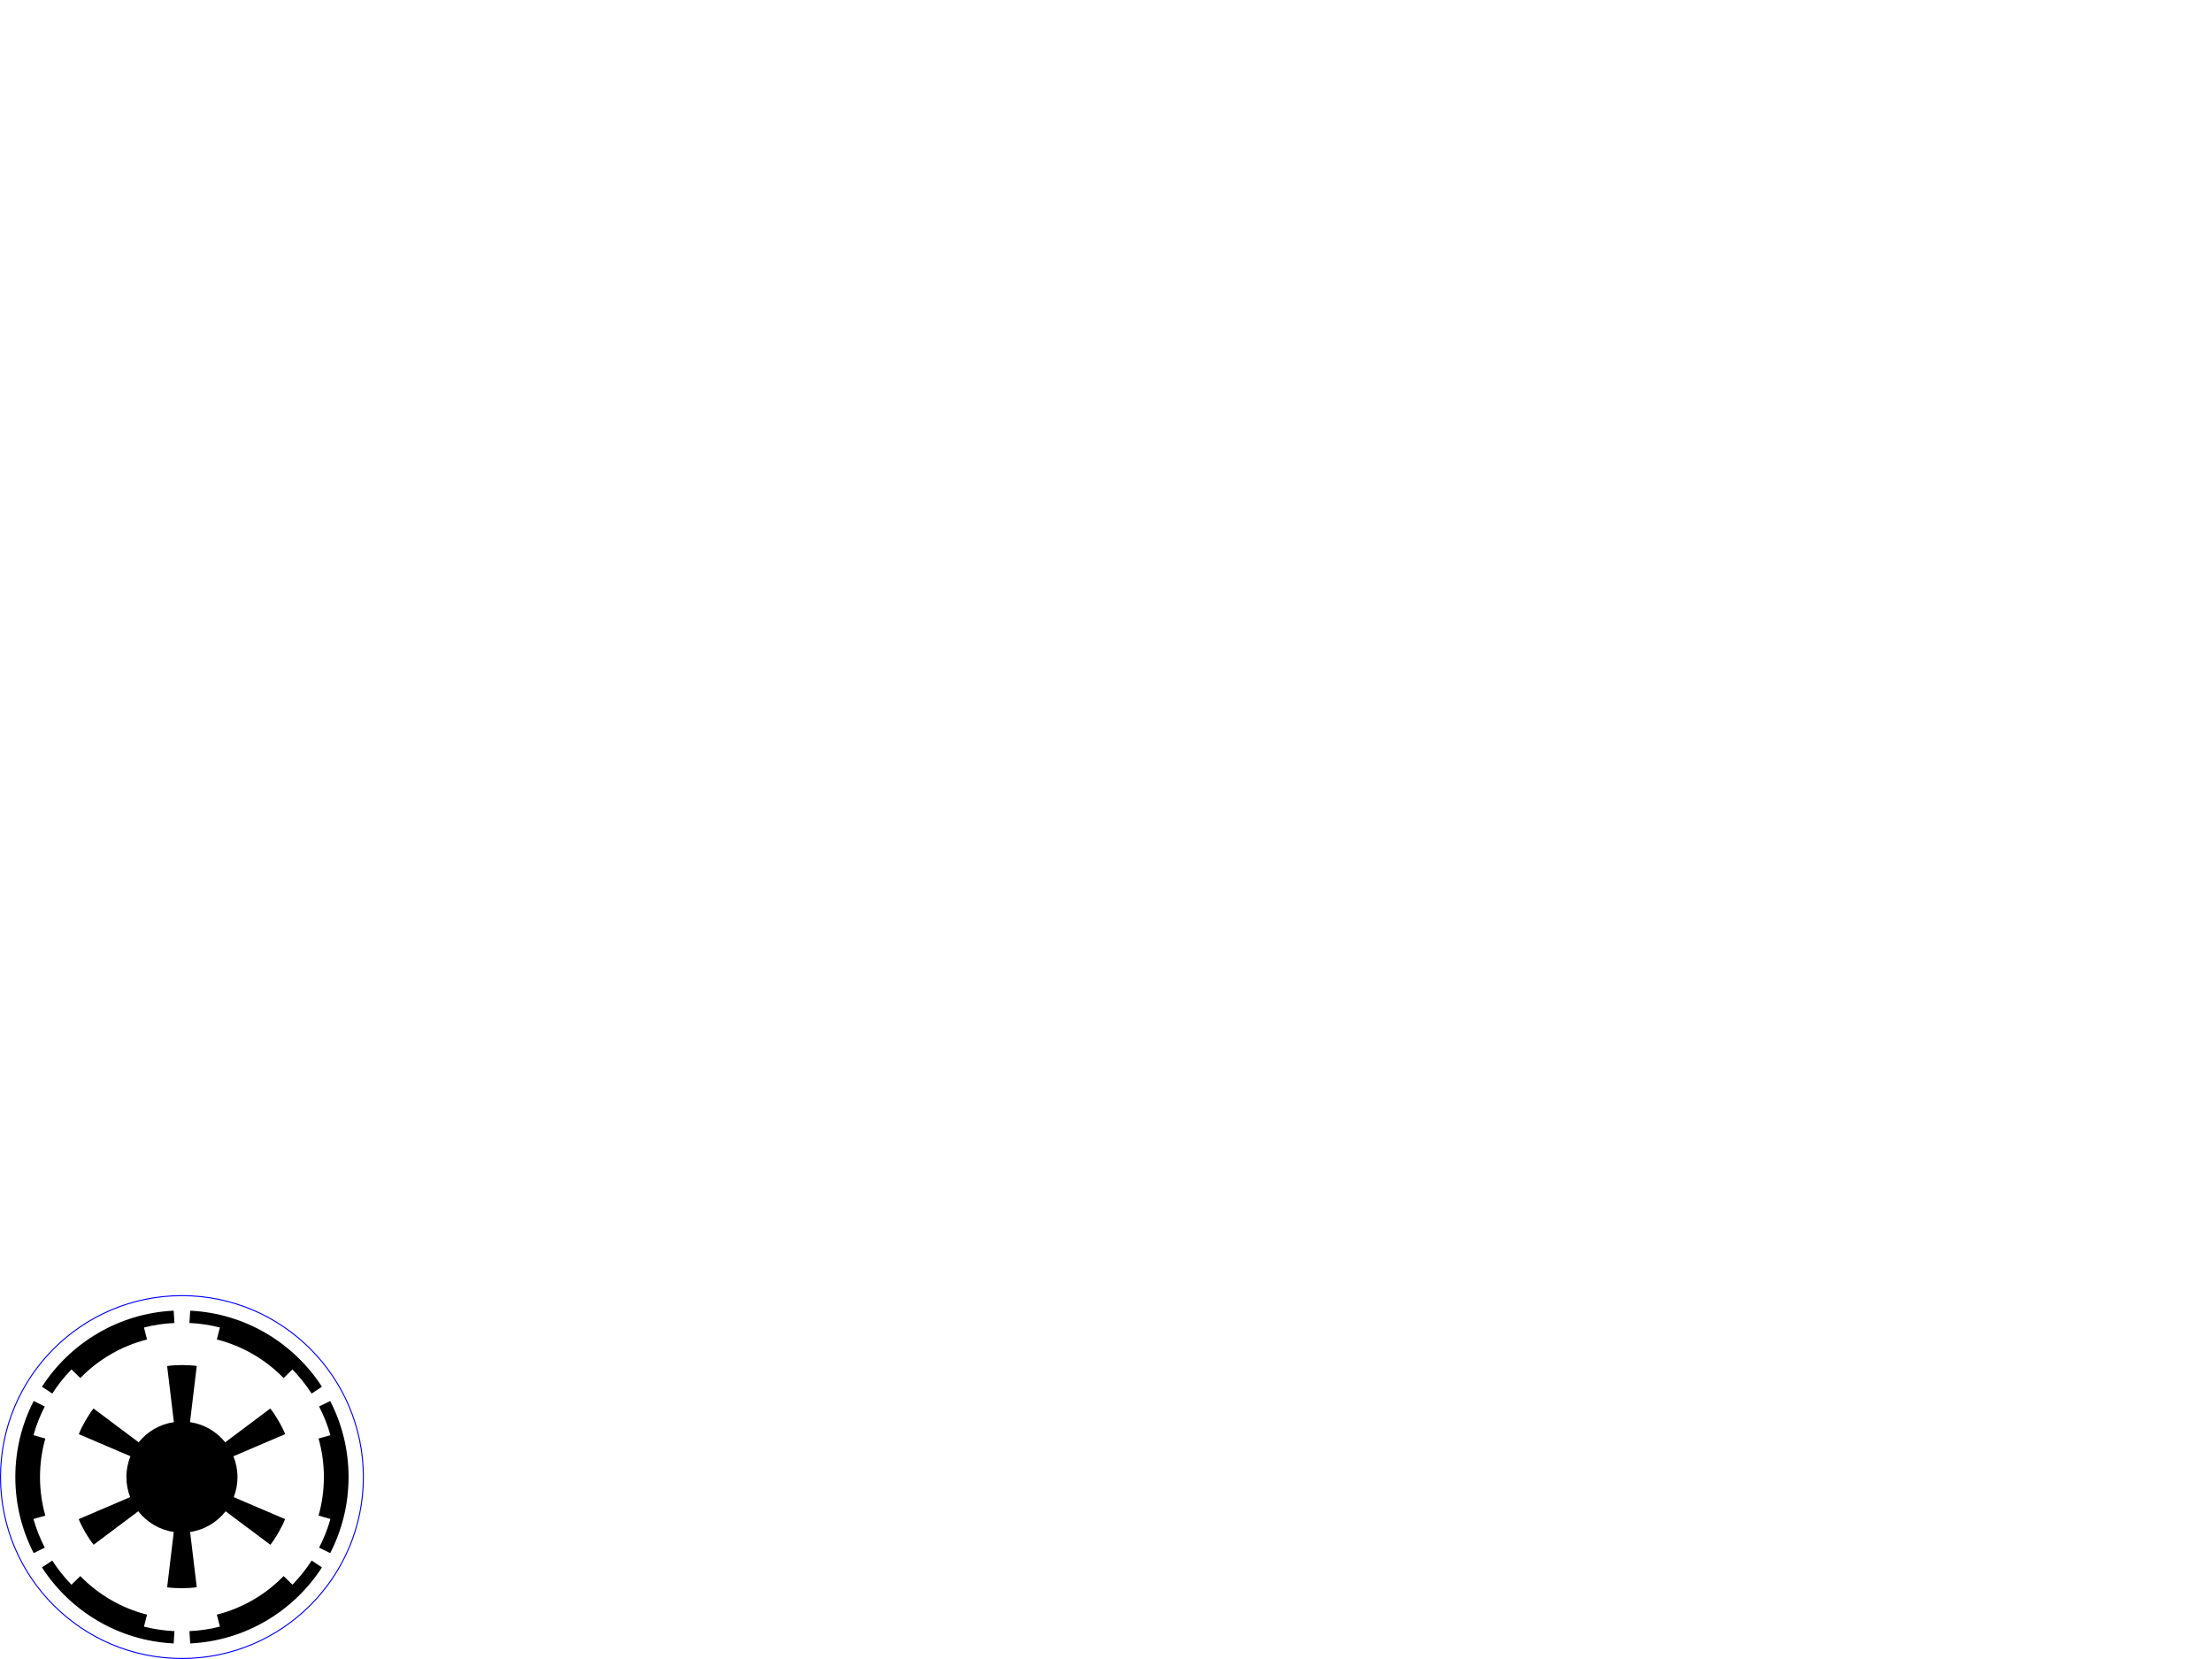
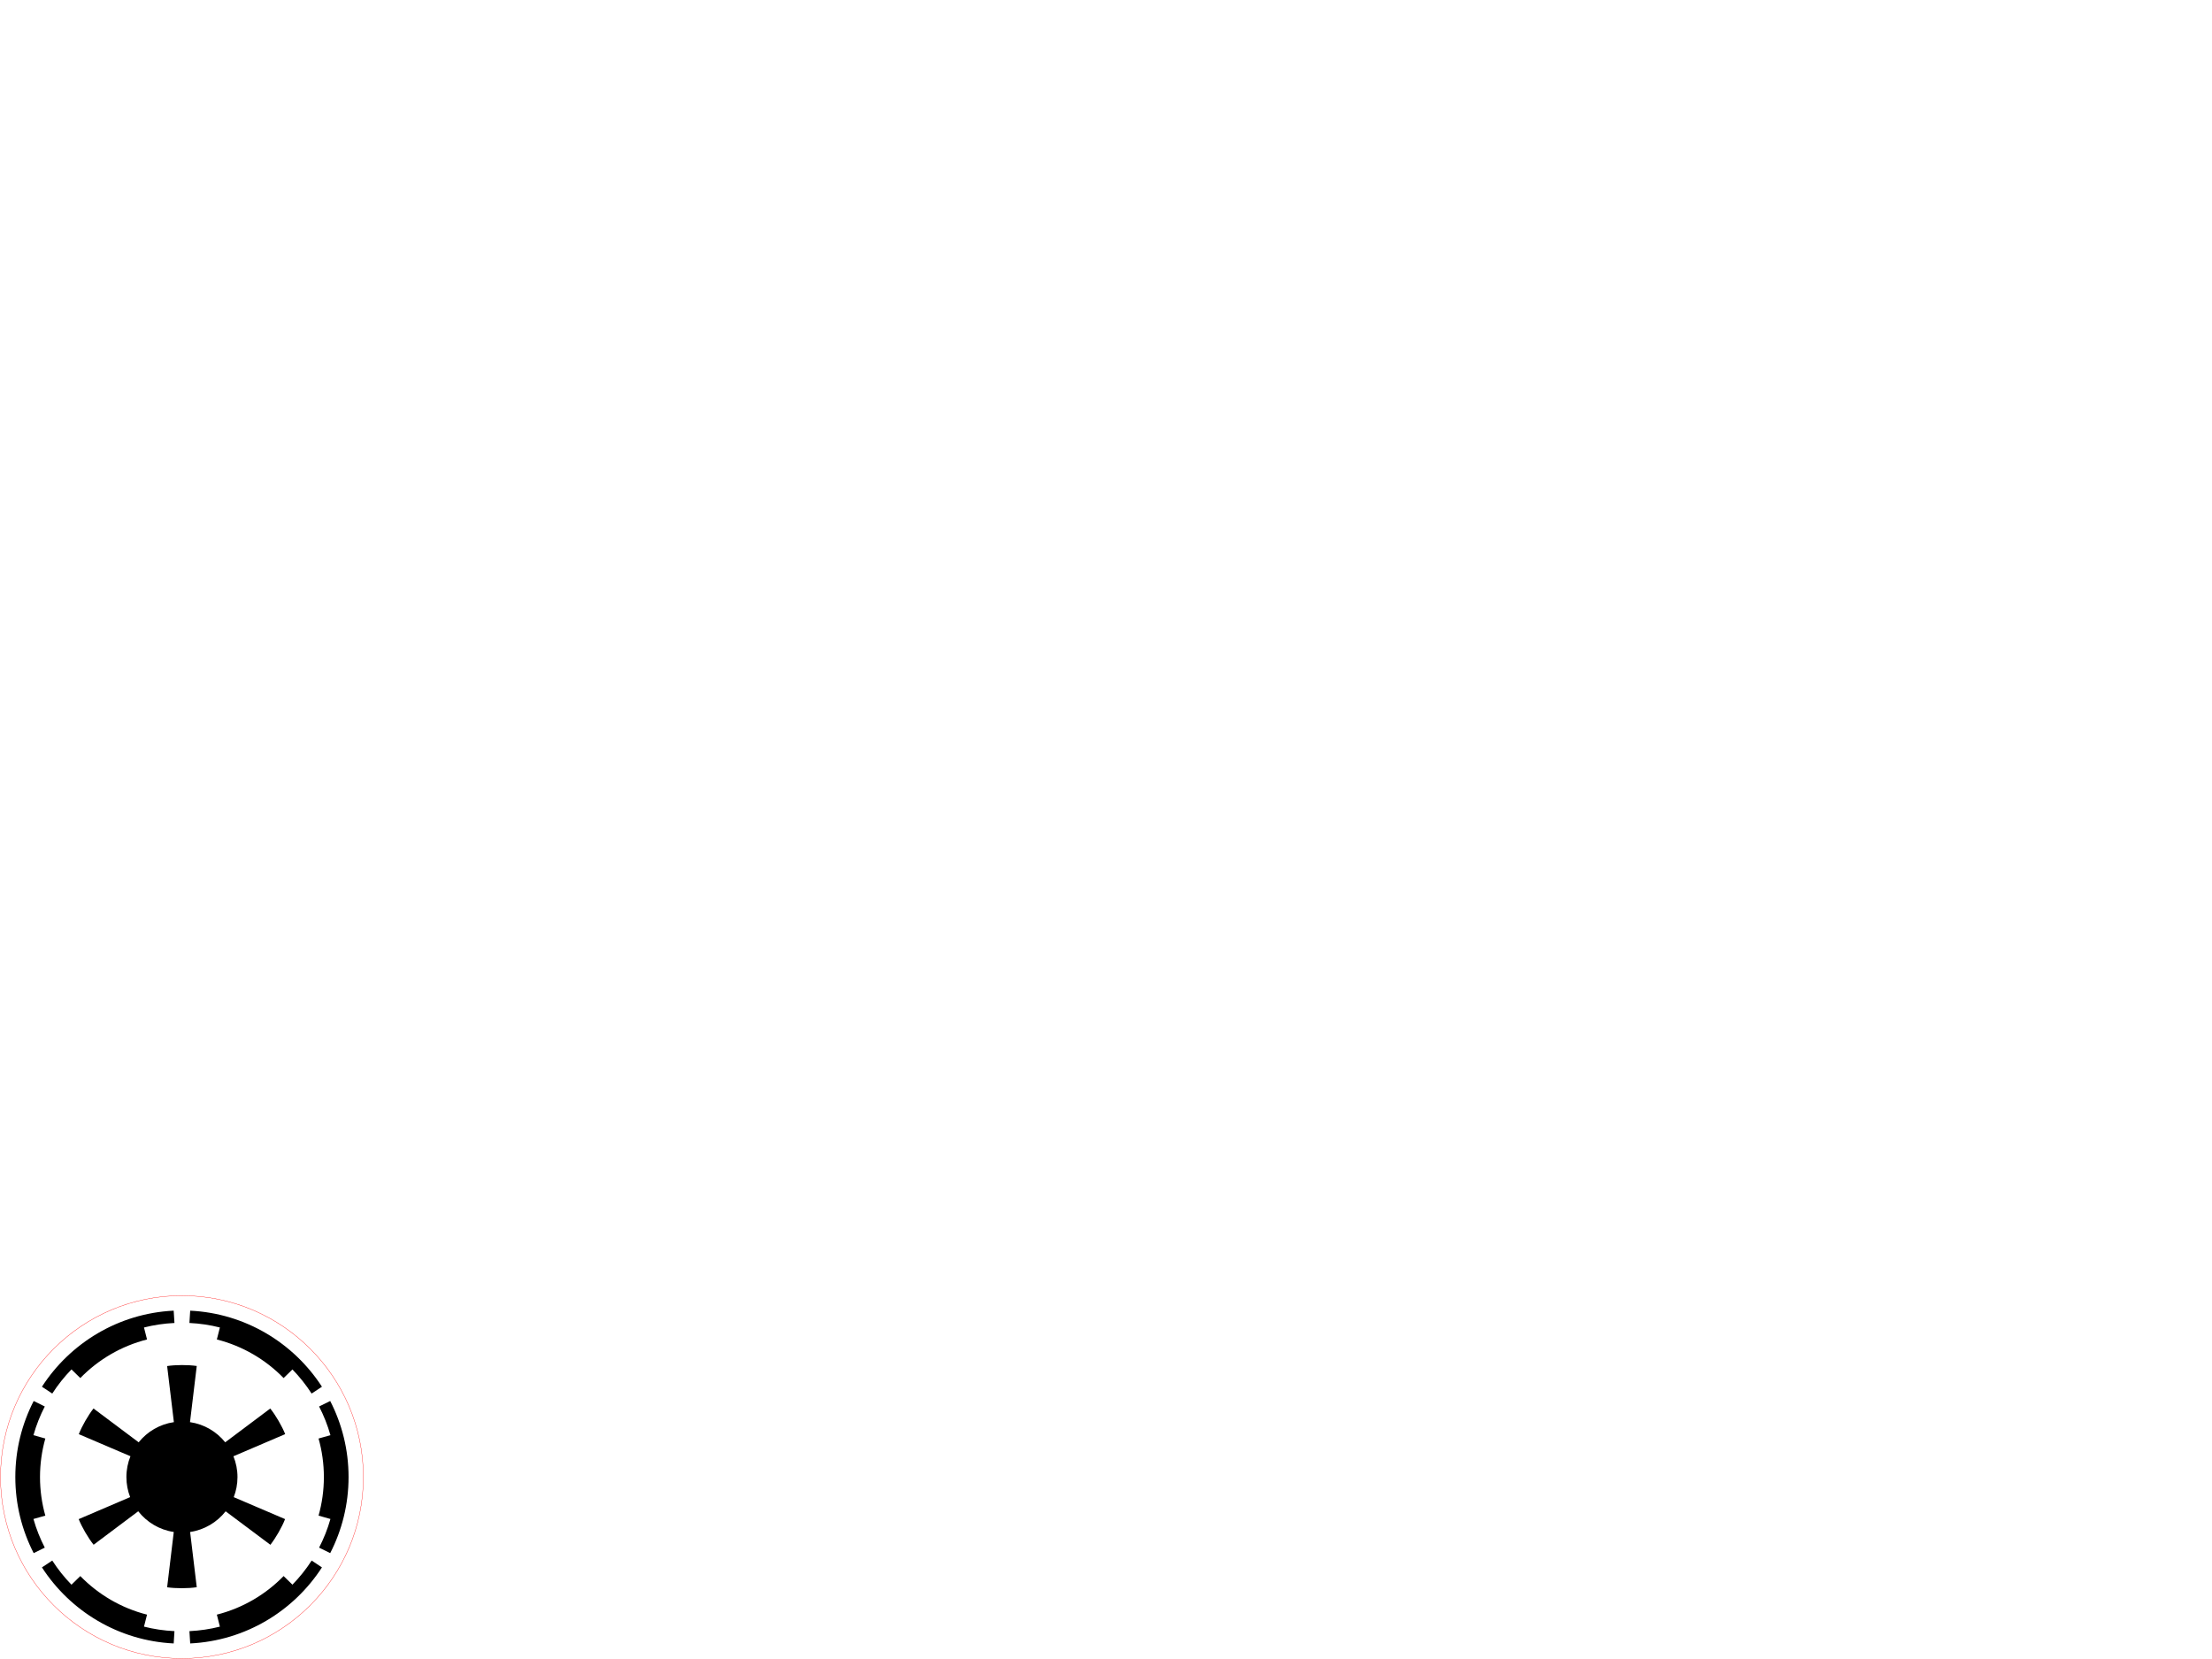
<svg xmlns="http://www.w3.org/2000/svg" version="1.0" width="2160" height="1620" id="s1">
  <defs id="defs3053" />
-   <g id="g5333" transform="translate(-199.6228,1412.398)">
-     <path d="m 503.948,111.478 10.056,6.666 c -27.619,42.703 -74.701,71.631 -128.656,74.271 l -0.753,-12.014 c 10.219,-0.487 20.164,-1.977 29.754,-4.407 l -2.975,-11.713 c 25.179,-6.378 47.625,-19.621 65.194,-37.663 l 8.625,8.399 c 7.004,-7.19 13.292,-15.074 18.756,-23.539 z m -253.282,0 c 5.472,8.475 11.741,16.38 18.756,23.577 l 8.625,-8.436 c 17.567,18.032 39.986,31.287 65.156,37.663 l -2.975,11.713 c 9.589,2.429 19.535,3.919 29.754,4.407 l -0.753,12.014 C 315.274,189.775 268.191,160.847 240.573,118.144 l 10.094,-6.666 z M 522.064,-44.333 c 11.456,22.27 17.927,47.518 17.927,74.271 0,26.752 -6.472,52 -17.927,74.271 l -10.847,-5.348 c 4.571,-8.858 8.316,-18.208 11.073,-27.983 l -11.6,-3.277 c 3.379,-11.978 5.197,-24.609 5.197,-37.663 0,-13.041 -1.825,-25.657 -5.197,-37.625 l 11.6,-3.277 c -2.757,-9.785 -6.5,-19.154 -11.073,-28.021 l 10.847,-5.348 z m -289.551,0 10.847,5.348 c -4.575,8.869 -8.315,18.233 -11.073,28.021 l 11.6,3.277 c -3.372,11.968 -5.197,24.584 -5.197,37.625 0,13.054 1.819,25.685 5.197,37.663 l -11.6,3.277 c 2.756,9.772 6.504,19.128 11.073,27.983 l -10.847,5.348 C 221.057,81.938 214.585,56.69 214.585,29.938 c 0,-26.752 6.472,-52 17.927,-74.271 z m 144.775,-35.102 c 5.122,-0.012 10.244,0.301 14.462,0.904 l -6.591,54.837 c 13.854,2.02 26.001,9.271 34.386,19.698 l 43.99,-32.993 c 5.343,6.657 11.401,17.099 14.575,25.008 L 427.568,9.638 c 2.54,6.277 3.955,13.116 3.955,20.3 0,6.921 -1.287,13.535 -3.653,19.622 l 50.129,21.43 c -3.093,7.956 -9.088,18.38 -14.349,25.083 l -43.689,-32.691 c -8.374,10.665 -20.66,18.112 -34.687,20.187 l 6.478,53.933 c -8.436,1.299 -20.489,1.281 -28.925,0.075 l 6.478,-54.008 c -14.037,-2.077 -26.313,-9.548 -34.687,-20.225 l -43.576,32.691 c -5.343,-6.657 -11.401,-17.099 -14.575,-25.008 l 50.242,-21.505 c -2.359,-6.079 -3.653,-12.676 -3.653,-19.585 0,-7.196 1.406,-14.052 3.955,-20.338 L 276.578,-11.943 c 3.093,-7.956 9.088,-18.38 14.35,-25.083 l 44.103,33.03 c 8.385,-10.427 20.532,-17.677 34.386,-19.698 l -6.591,-54.762 c 4.218,-0.65 9.34,-0.967 14.462,-0.979 z m 8.06,-53.104 c 53.955,2.639 101.037,31.568 128.656,74.271 l -10.094,6.666 c -5.458,-8.454 -11.723,-16.358 -18.718,-23.539 l -8.625,8.399 c -17.569,-18.042 -40.015,-31.285 -65.194,-37.663 l 2.975,-11.713 c -9.589,-2.429 -19.535,-3.919 -29.754,-4.407 l 0.753,-12.014 z m -16.421,0 c 0.1,-0.005 0.202,0.005 0.301,0 l 0.753,12.014 c -10.219,0.487 -20.164,1.977 -29.754,4.407 l 2.975,11.713 c -25.17,6.376 -47.59,19.631 -65.156,37.663 l -8.625,-8.436 c -7.015,7.196 -13.286,15.101 -18.756,23.577 l -10.094,-6.666 c 27.568,-42.624 74.525,-71.539 128.354,-74.271 z" style="fill:#000000;fill-opacity:1;stroke:none;display:inline" id="p1" />
-     <path id="path4560" d="m 377.288,-147.228 c -97.795,0 -177.165,79.37 -177.165,177.165 0,97.795 79.37,177.165 177.165,177.165 97.795,0 177.165,-79.37 177.165,-177.165 0,-97.795 -79.37,-177.165 -177.165,-177.165 z" style="fill:none;stroke:#0000ff;stroke-opacity:1;display:inline" />
-   </g>
+   <path id="p1" style="fill:#000000;fill-opacity:1;stroke:none;display:inline" d="m 304.325,1523.875 10.056,6.666 c -27.619,42.703 -74.701,71.632 -128.656,74.271 l -0.753,-12.014 c 10.219,-0.487 20.164,-1.977 29.754,-4.407 l -2.975,-11.713 c 25.179,-6.378 47.625,-19.621 65.194,-37.663 l 8.625,8.399 c 7.004,-7.19 13.292,-15.074 18.756,-23.539 z m -253.282,0 c 5.472,8.475 11.741,16.38 18.756,23.577 l 8.625,-8.436 c 17.567,18.032 39.986,31.287 65.156,37.663 l -2.975,11.713 c 9.589,2.429 19.535,3.919 29.754,4.407 l -0.753,12.014 c -53.955,-2.639 -101.037,-31.567 -128.656,-74.271 l 10.094,-6.666 z m 271.397,-155.811 c 11.456,22.27 17.927,47.518 17.927,74.271 0,26.752 -6.472,52 -17.927,74.271 l -10.847,-5.348 c 4.571,-8.858 8.316,-18.208 11.073,-27.983 l -11.6,-3.277 c 3.379,-11.978 5.197,-24.609 5.197,-37.663 0,-13.041 -1.825,-25.657 -5.197,-37.625 l 11.6,-3.277 c -2.757,-9.785 -6.5,-19.154 -11.073,-28.021 l 10.847,-5.348 z m -289.551,0 10.847,5.348 c -4.575,8.869 -8.315,18.233 -11.073,28.021 l 11.6,3.277 c -3.372,11.968 -5.197,24.584 -5.197,37.625 0,13.054 1.819,25.685 5.197,37.663 l -11.6,3.277 c 2.756,9.772 6.504,19.128 11.073,27.983 l -10.847,5.348 c -11.456,-22.27 -17.927,-47.518 -17.927,-74.271 0,-26.753 6.472,-52 17.927,-74.271 z m 144.775,-35.102 c 5.122,-0.012 10.244,0.301 14.462,0.904 l -6.591,54.837 c 13.854,2.02 26.001,9.271 34.386,19.698 l 43.99,-32.992 c 5.343,6.657 11.401,17.099 14.575,25.008 l -50.543,21.618 c 2.54,6.277 3.955,13.116 3.955,20.3 0,6.921 -1.287,13.535 -3.653,19.622 l 50.129,21.43 c -3.093,7.956 -9.088,18.38 -14.349,25.083 l -43.689,-32.691 c -8.374,10.665 -20.66,18.112 -34.687,20.187 l 6.478,53.933 c -8.436,1.299 -20.489,1.28 -28.925,0.075 l 6.478,-54.008 c -14.037,-2.076 -26.313,-9.548 -34.687,-20.225 l -43.576,32.691 c -5.343,-6.657 -11.401,-17.099 -14.575,-25.008 l 50.242,-21.505 c -2.359,-6.079 -3.653,-12.676 -3.653,-19.585 0,-7.197 1.406,-14.052 3.955,-20.338 l -50.43,-21.543 c 3.093,-7.956 9.088,-18.38 14.35,-25.083 l 44.103,33.03 c 8.385,-10.427 20.532,-17.677 34.386,-19.698 l -6.591,-54.762 c 4.218,-0.65 9.34,-0.968 14.462,-0.979 z m 8.06,-53.104 c 53.955,2.639 101.037,31.567 128.656,74.271 l -10.094,6.666 c -5.458,-8.454 -11.723,-16.358 -18.718,-23.539 l -8.625,8.399 c -17.569,-18.041 -40.015,-31.285 -65.194,-37.663 l 2.975,-11.713 c -9.589,-2.429 -19.535,-3.919 -29.754,-4.407 l 0.753,-12.014 z m -16.421,0 c 0.1,-0.01 0.202,0 0.301,0 l 0.753,12.014 c -10.219,0.487 -20.164,1.977 -29.754,4.407 l 2.975,11.713 c -25.17,6.376 -47.59,19.631 -65.156,37.663 l -8.625,-8.436 c -7.015,7.196 -13.286,15.101 -18.756,23.577 l -10.094,-6.666 c 27.568,-42.624 74.525,-71.539 128.354,-74.271 z" />
+   <path style="fill:none;stroke:#ff0000;stroke-opacity:1;display:inline;stroke-width:0.3;stroke-miterlimit:4;stroke-dasharray:none" d="M 177.665,1265.169 C 79.87,1265.169 0.5,1344.539 0.5,1442.335 c 0,97.795 79.37,177.165 177.165,177.165 97.795,0 177.165,-79.37 177.165,-177.165 0,-97.795 -79.37,-177.165 -177.165,-177.165 z" id="path4560" />
</svg>
